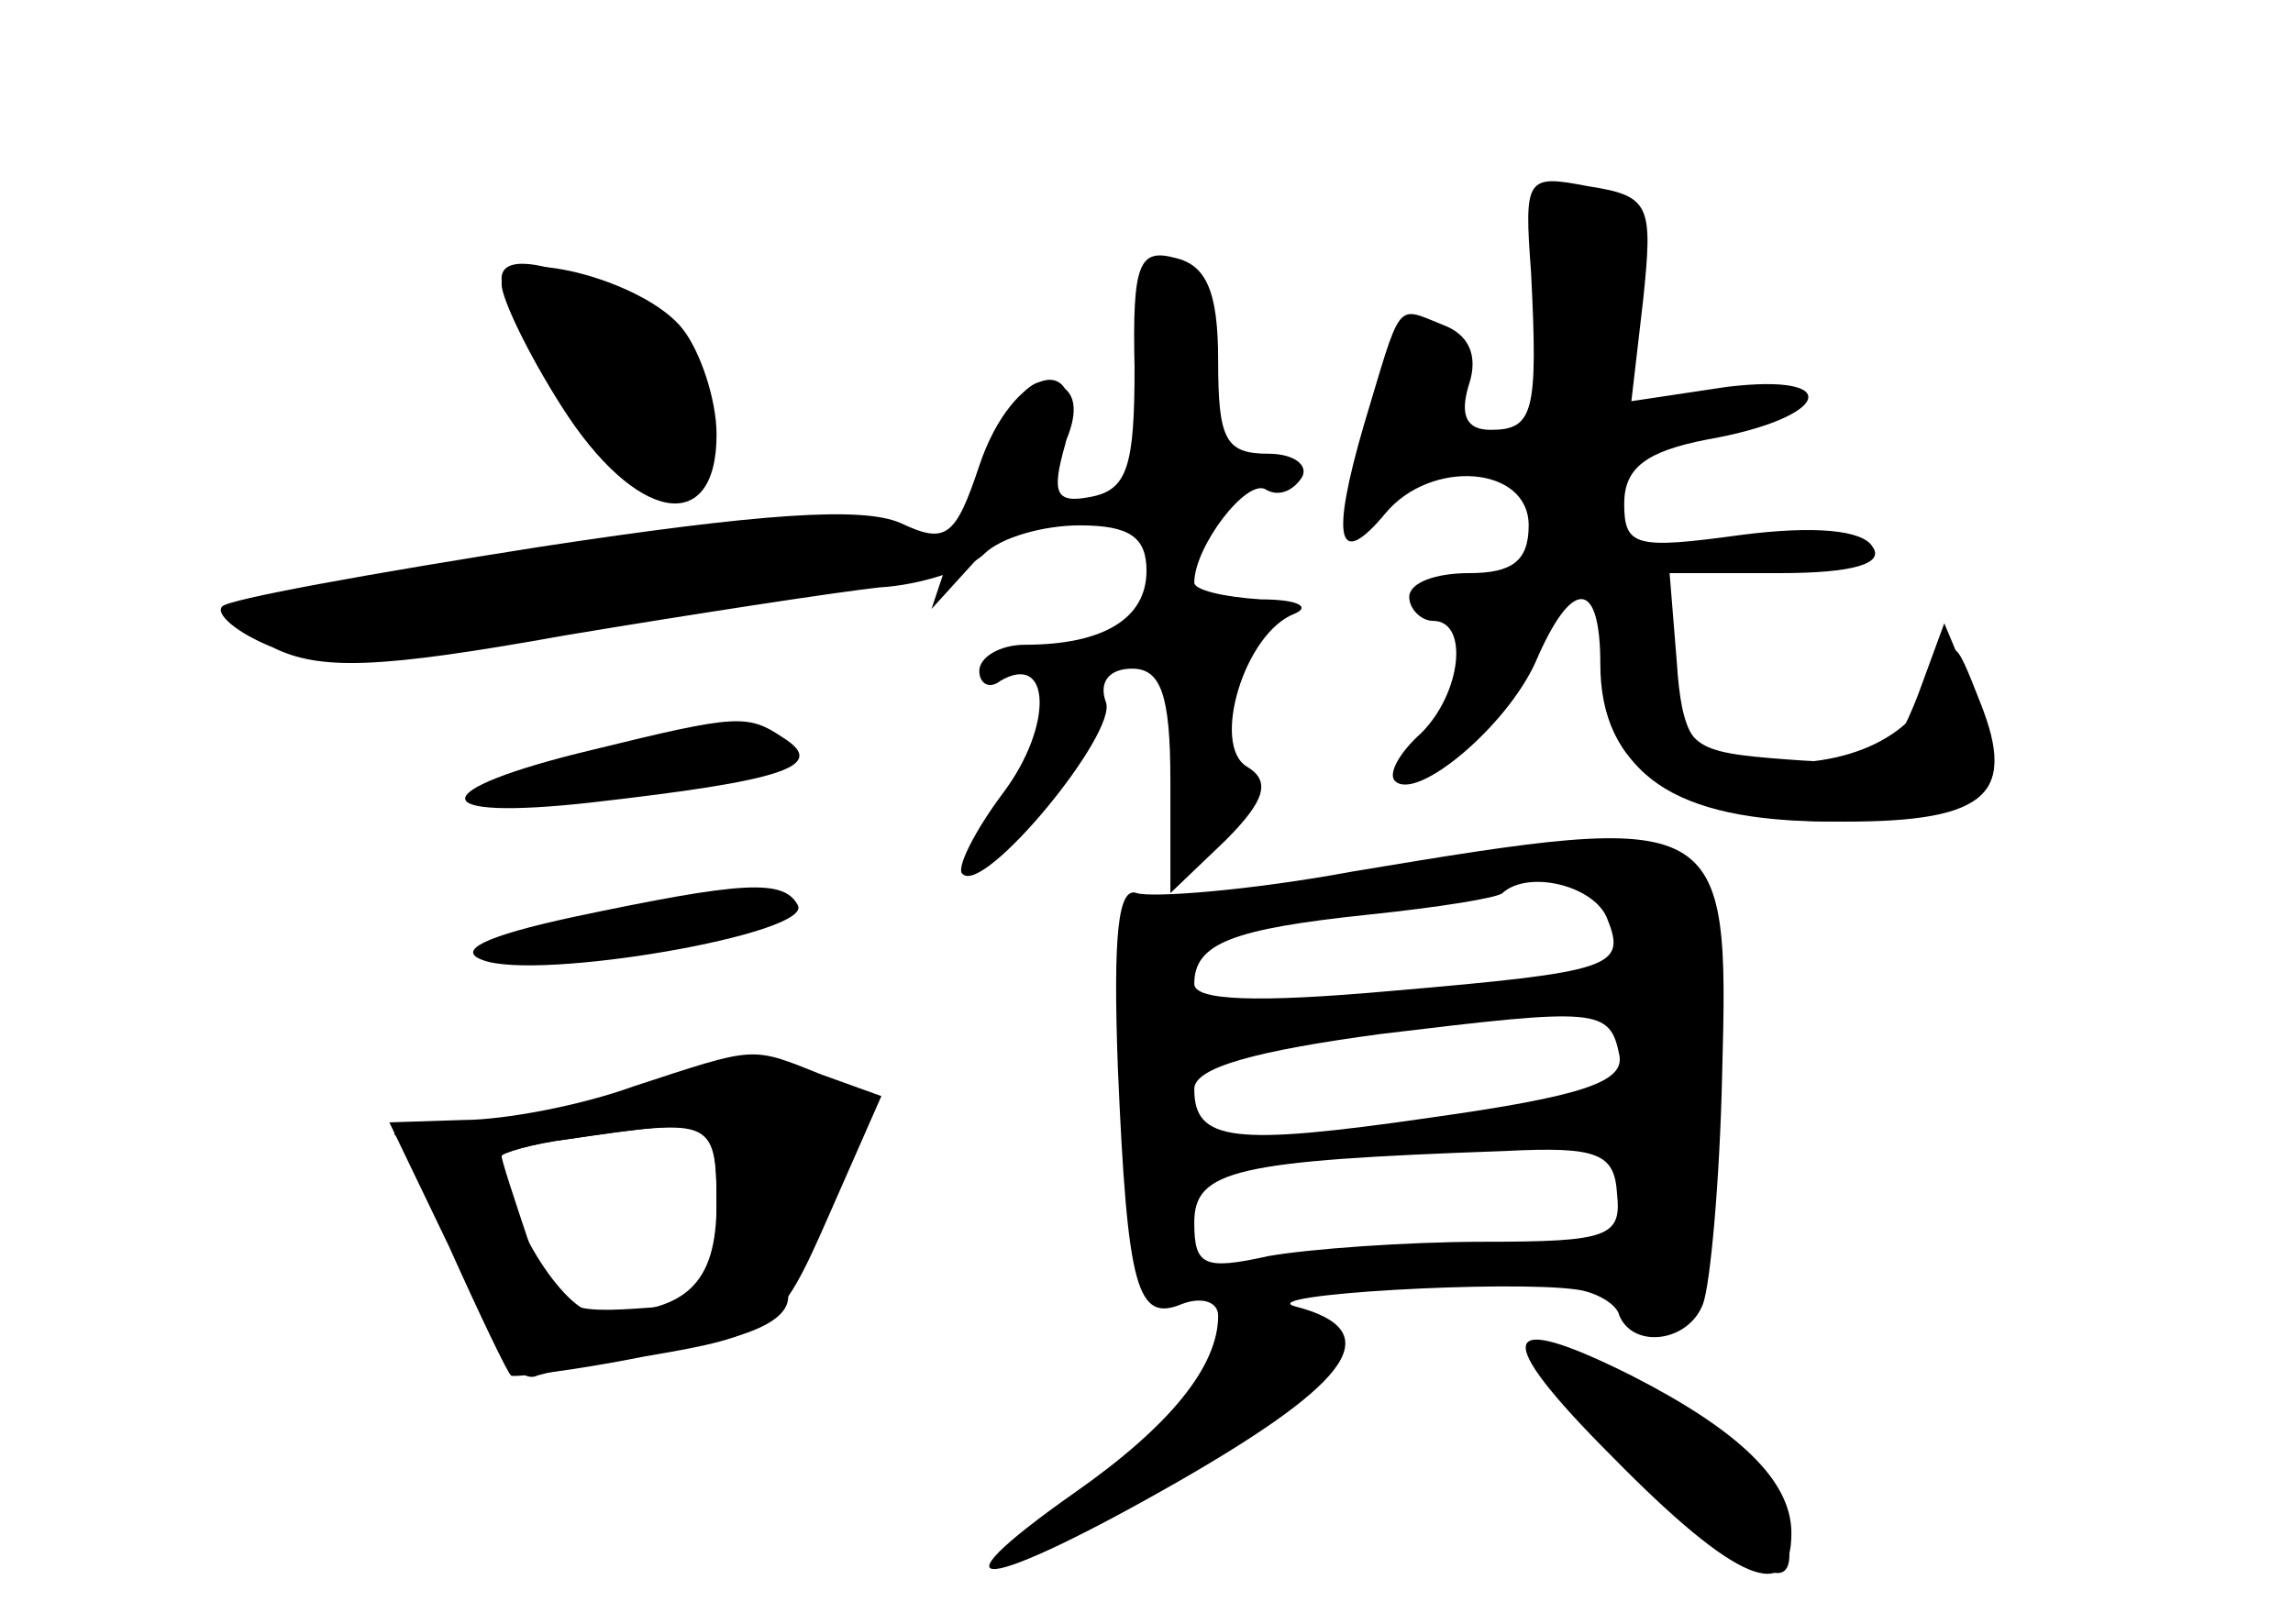
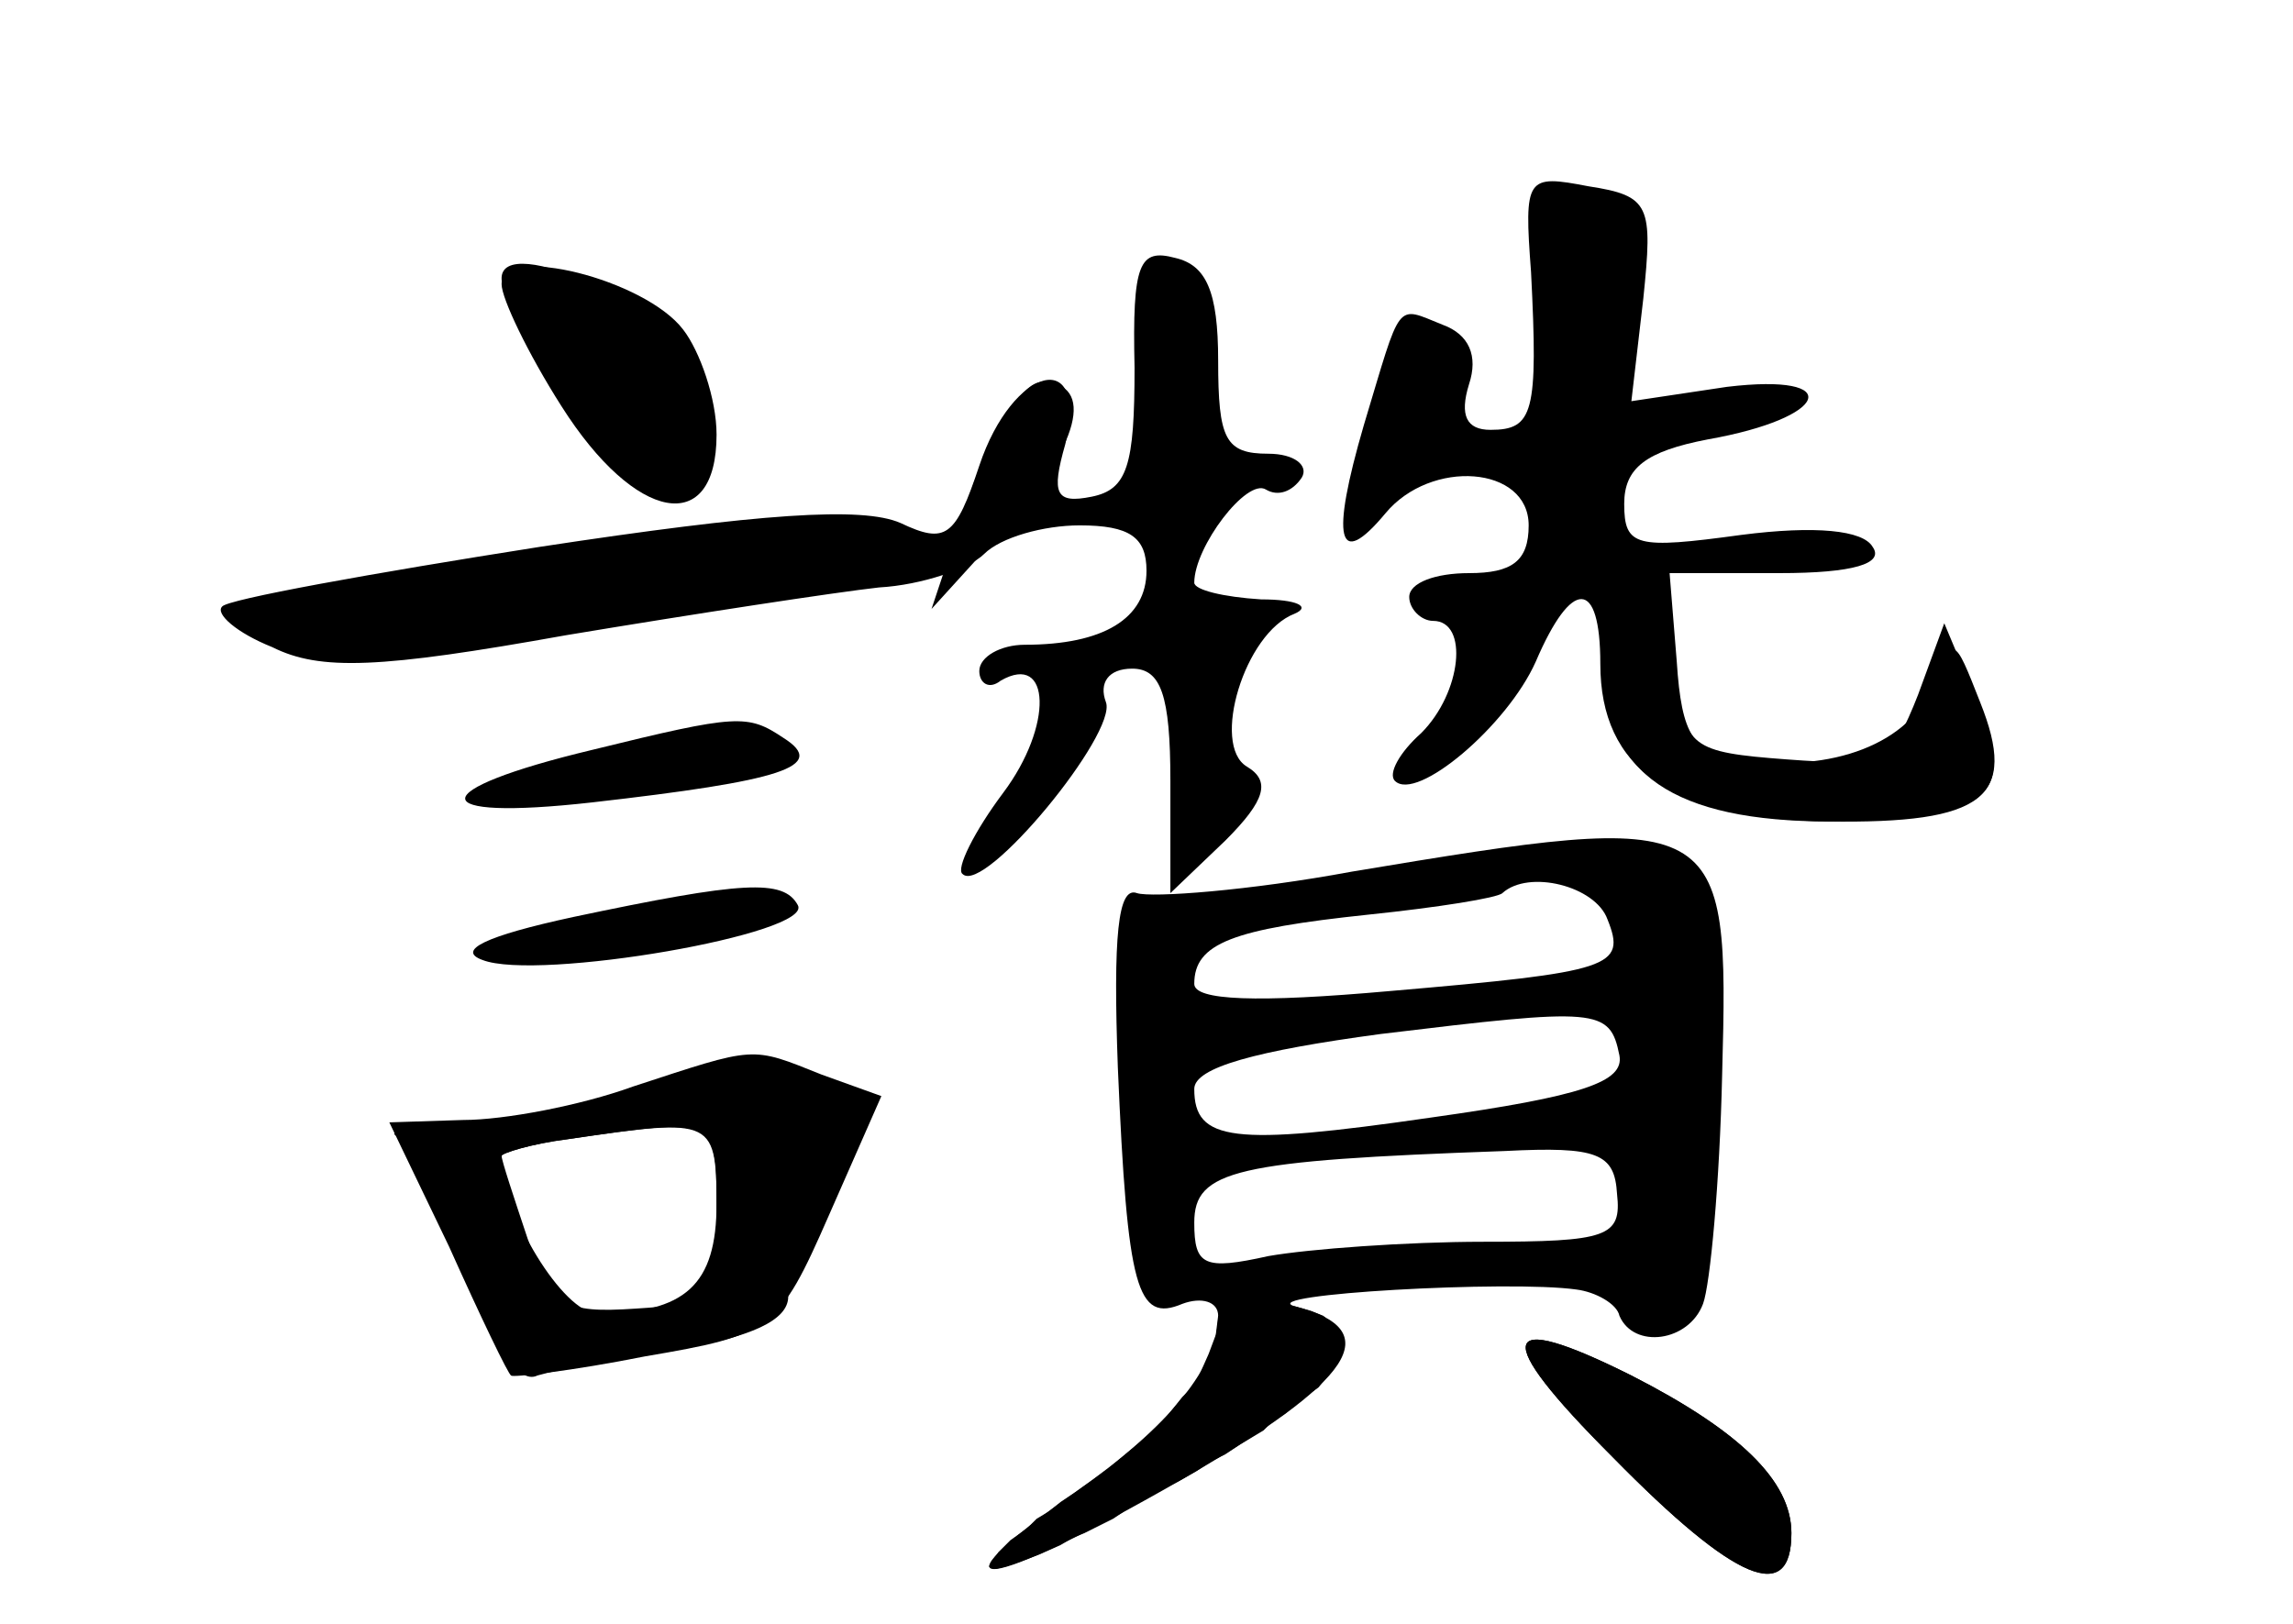
<svg xmlns="http://www.w3.org/2000/svg" version="1.0" width="96pt" height="68pt" viewBox="0 0 96 68" preserveAspectRatio="xMidYMid meet">
  <g transform="translate(0,68) scale(0.1,-0.1)" fill="#000000" stroke="none">
    <g id="part-0" class="char-part">
      <path d="M641 566 c3 -59 1 -66 -17 -66 -10 0 -13 6 -9 19 4 12 0 21 -11 25 -20 8 -17 11 -33 -42 -14 -48 -11 -61 9 -37 19 23 60 20 60 -5 0 -15 -7 -20 -25 -20 -14 0 -25 -4 -25 -10 0 -5 5 -10 10 -10 15 0 12 -30 -5 -47 -9 -8 -14 -17 -11 -20 9 -9 47 23 59 50 15 35 27 35 27 -1 0 -44 30 -65 95 -66 66 -1 80 10 64 50 -11 28 -11 28 -20 7 -9 -24 -42 -37 -80 -31 -20 2 -25 10 -27 41 l-3 37 46 0 c31 0 44 4 39 11 -4 7 -24 9 -55 5 -44 -6 -49 -5 -49 13 0 15 9 22 35 27 51 9 58 28 8 22 l-40 -6 5 43 c4 39 3 43 -23 47 -26 5 -27 4 -24 -36z" />
      <path d="M475 526 c0 -41 -3 -51 -18 -54 -15 -3 -17 1 -11 22 10 41 -22 33 -36 -9 -10 -30 -14 -33 -33 -24 -16 7 -59 4 -151 -10 -70 -11 -131 -22 -133 -25 -3 -3 6 -11 21 -17 20 -10 45 -9 123 5 54 9 113 18 131 20 18 1 38 8 44 14 7 7 25 12 40 12 21 0 28 -5 28 -19 0 -20 -18 -31 -51 -31 -10 0 -19 -5 -19 -11 0 -5 4 -8 9 -4 21 12 22 -19 1 -47 -12 -16 -20 -32 -17 -34 9 -9 65 59 60 72 -3 8 1 14 11 14 12 0 16 -11 16 -47 l0 -47 23 22 c17 17 19 25 9 31 -15 9 -1 56 20 64 7 3 1 6 -14 6 -16 1 -28 4 -28 7 0 15 22 44 30 39 5 -3 11 -1 15 5 3 5 -3 10 -14 10 -18 0 -21 6 -21 39 0 29 -5 40 -18 43 -15 4 -18 -2 -17 -46z" />
      <path d="M210 561 c0 -6 11 -29 25 -51 31 -49 65 -55 65 -12 0 15 -7 35 -14 44 -16 21 -76 36 -76 19z" />
      <path d="M248 366 c-71 -17 -71 -30 0 -22 79 9 99 15 80 27 -15 10 -19 10 -80 -5z" />
      <path d="M566 315 c-43 -8 -84 -11 -90 -9 -8 3 -10 -18 -8 -73 4 -93 8 -107 27 -99 8 3 15 1 15 -5 0 -21 -20 -46 -60 -74 -64 -45 -38 -42 44 5 73 42 87 63 48 73 -17 5 90 11 118 7 8 -1 17 -6 18 -11 6 -14 29 -11 35 5 3 8 7 51 8 96 3 110 1 111 -155 85z m107 -20 c8 -20 2 -22 -91 -30 -56 -5 -82 -4 -82 3 0 17 16 23 73 29 29 3 54 7 56 9 11 10 39 3 44 -11z m5 -57 c2 -11 -15 -17 -79 -26 -83 -12 -99 -10 -99 12 0 9 26 16 78 23 91 11 96 11 100 -9z m-1 -58 c2 -18 -4 -20 -56 -20 -32 0 -73 -3 -90 -6 -27 -6 -31 -4 -31 14 0 22 17 26 130 30 39 2 46 -1 47 -18z" />
      <path d="M240 296 c-37 -8 -49 -14 -38 -18 23 -9 139 11 132 23 -6 11 -23 10 -94 -5z" />
      <path d="M270 225 c-19 -7 -53 -14 -75 -15 -22 -1 -35 -4 -28 -6 6 -3 19 -28 28 -55 11 -32 22 -49 30 -45 7 2 33 8 59 11 30 5 46 12 46 22 0 8 7 28 16 45 24 45 -14 67 -76 43z m30 -53 c0 -36 -2 -38 -34 -40 -30 -2 -35 1 -45 29 -6 18 -11 33 -11 35 0 1 12 5 28 7 62 9 62 9 62 -31z" />
      <path d="M675 70 c52 -53 75 -62 75 -32 0 22 -22 43 -67 66 -56 28 -59 17 -8 -34z" />
    </g>
    <g id="part-1" class="char-part">
      <path d="M210 563 c1 -14 55 -86 67 -90 14 -5 26 29 17 51 -10 26 -85 60 -84 39z" />
      <path d="M191 442 c-99 -14 -102 -16 -77 -29 23 -12 38 -12 104 1 42 8 98 18 124 22 26 3 45 10 42 15 -7 12 -69 9 -193 -9z" />
    </g>
    <g id="part-2" class="char-part">
      <path d="M265 225 c-22 -8 -54 -14 -71 -14 l-31 -1 25 -52 c13 -29 25 -54 26 -54 0 -1 26 2 56 8 53 9 56 11 77 59 l22 50 -25 9 c-30 12 -27 12 -79 -5z m35 -49 c0 -34 -13 -46 -50 -46 -14 0 -40 42 -40 66 0 1 12 5 28 7 61 9 62 9 62 -27z" />
    </g>
    <g id="part-3" class="char-part">
      <path d="M406 473 l-16 -48 30 33 c32 35 39 62 16 62 -8 0 -21 -21 -30 -47z" />
    </g>
    <g id="part-4" class="char-part">
      <path d="M672 401 c-1 -45 29 -65 94 -65 68 1 79 10 61 52 l-13 31 -11 -30 c-11 -28 -15 -30 -55 -27 -40 3 -43 5 -46 36 -4 40 -29 43 -30 3z" />
    </g>
    <g id="part-5" class="char-part">
-       <path d="M501 93 c-34 -38 -41 -54 -13 -32 9 8 29 21 45 29 30 15 34 25 13 33 -8 3 -27 -10 -45 -30z" />
-       <path d="M695 60 c42 -43 59 -50 53 -22 -2 9 -10 16 -16 15 -7 -2 -11 3 -9 10 1 7 -6 11 -17 9 -10 -2 -15 1 -12 6 3 6 -1 13 -10 16 -30 11 -28 6 11 -34z" />
-       <path d="M435 40 c-3 -6 1 -7 9 -4 18 7 21 14 7 14 -6 0 -13 -4 -16 -10z" />
+       <path d="M510 129 L509 121 L506 113 L502 104 L499 99 L495 95 L491 90 L487 85 L482 80 L476 75 L470 70 L464 65 L457 60 L450 55 L444 51 L439 47 L434 44 L430 40 L423 35 L418 30 L414 24 L417 23 L421 24 L427 26 L435 29 L444 33 L449 36 L454 38 L460 41 L466 44 L472 48 L479 52 L486 56 L494 60 L501 64 L507 68 L513 71 L519 75 L524 78 L529 81 L533 85 L538 88 L545 94 L552 99 L556 104 L560 109 L563 117 L561 123 L554 129 L549 131 L542 133 Z" />
+       <path d="M675 70 c52 -53 75 -62 75 -32 0 22 -22 43 -67 66 -56 28 -59 17 -8 -34z" />
    </g>
  </g>
</svg>
